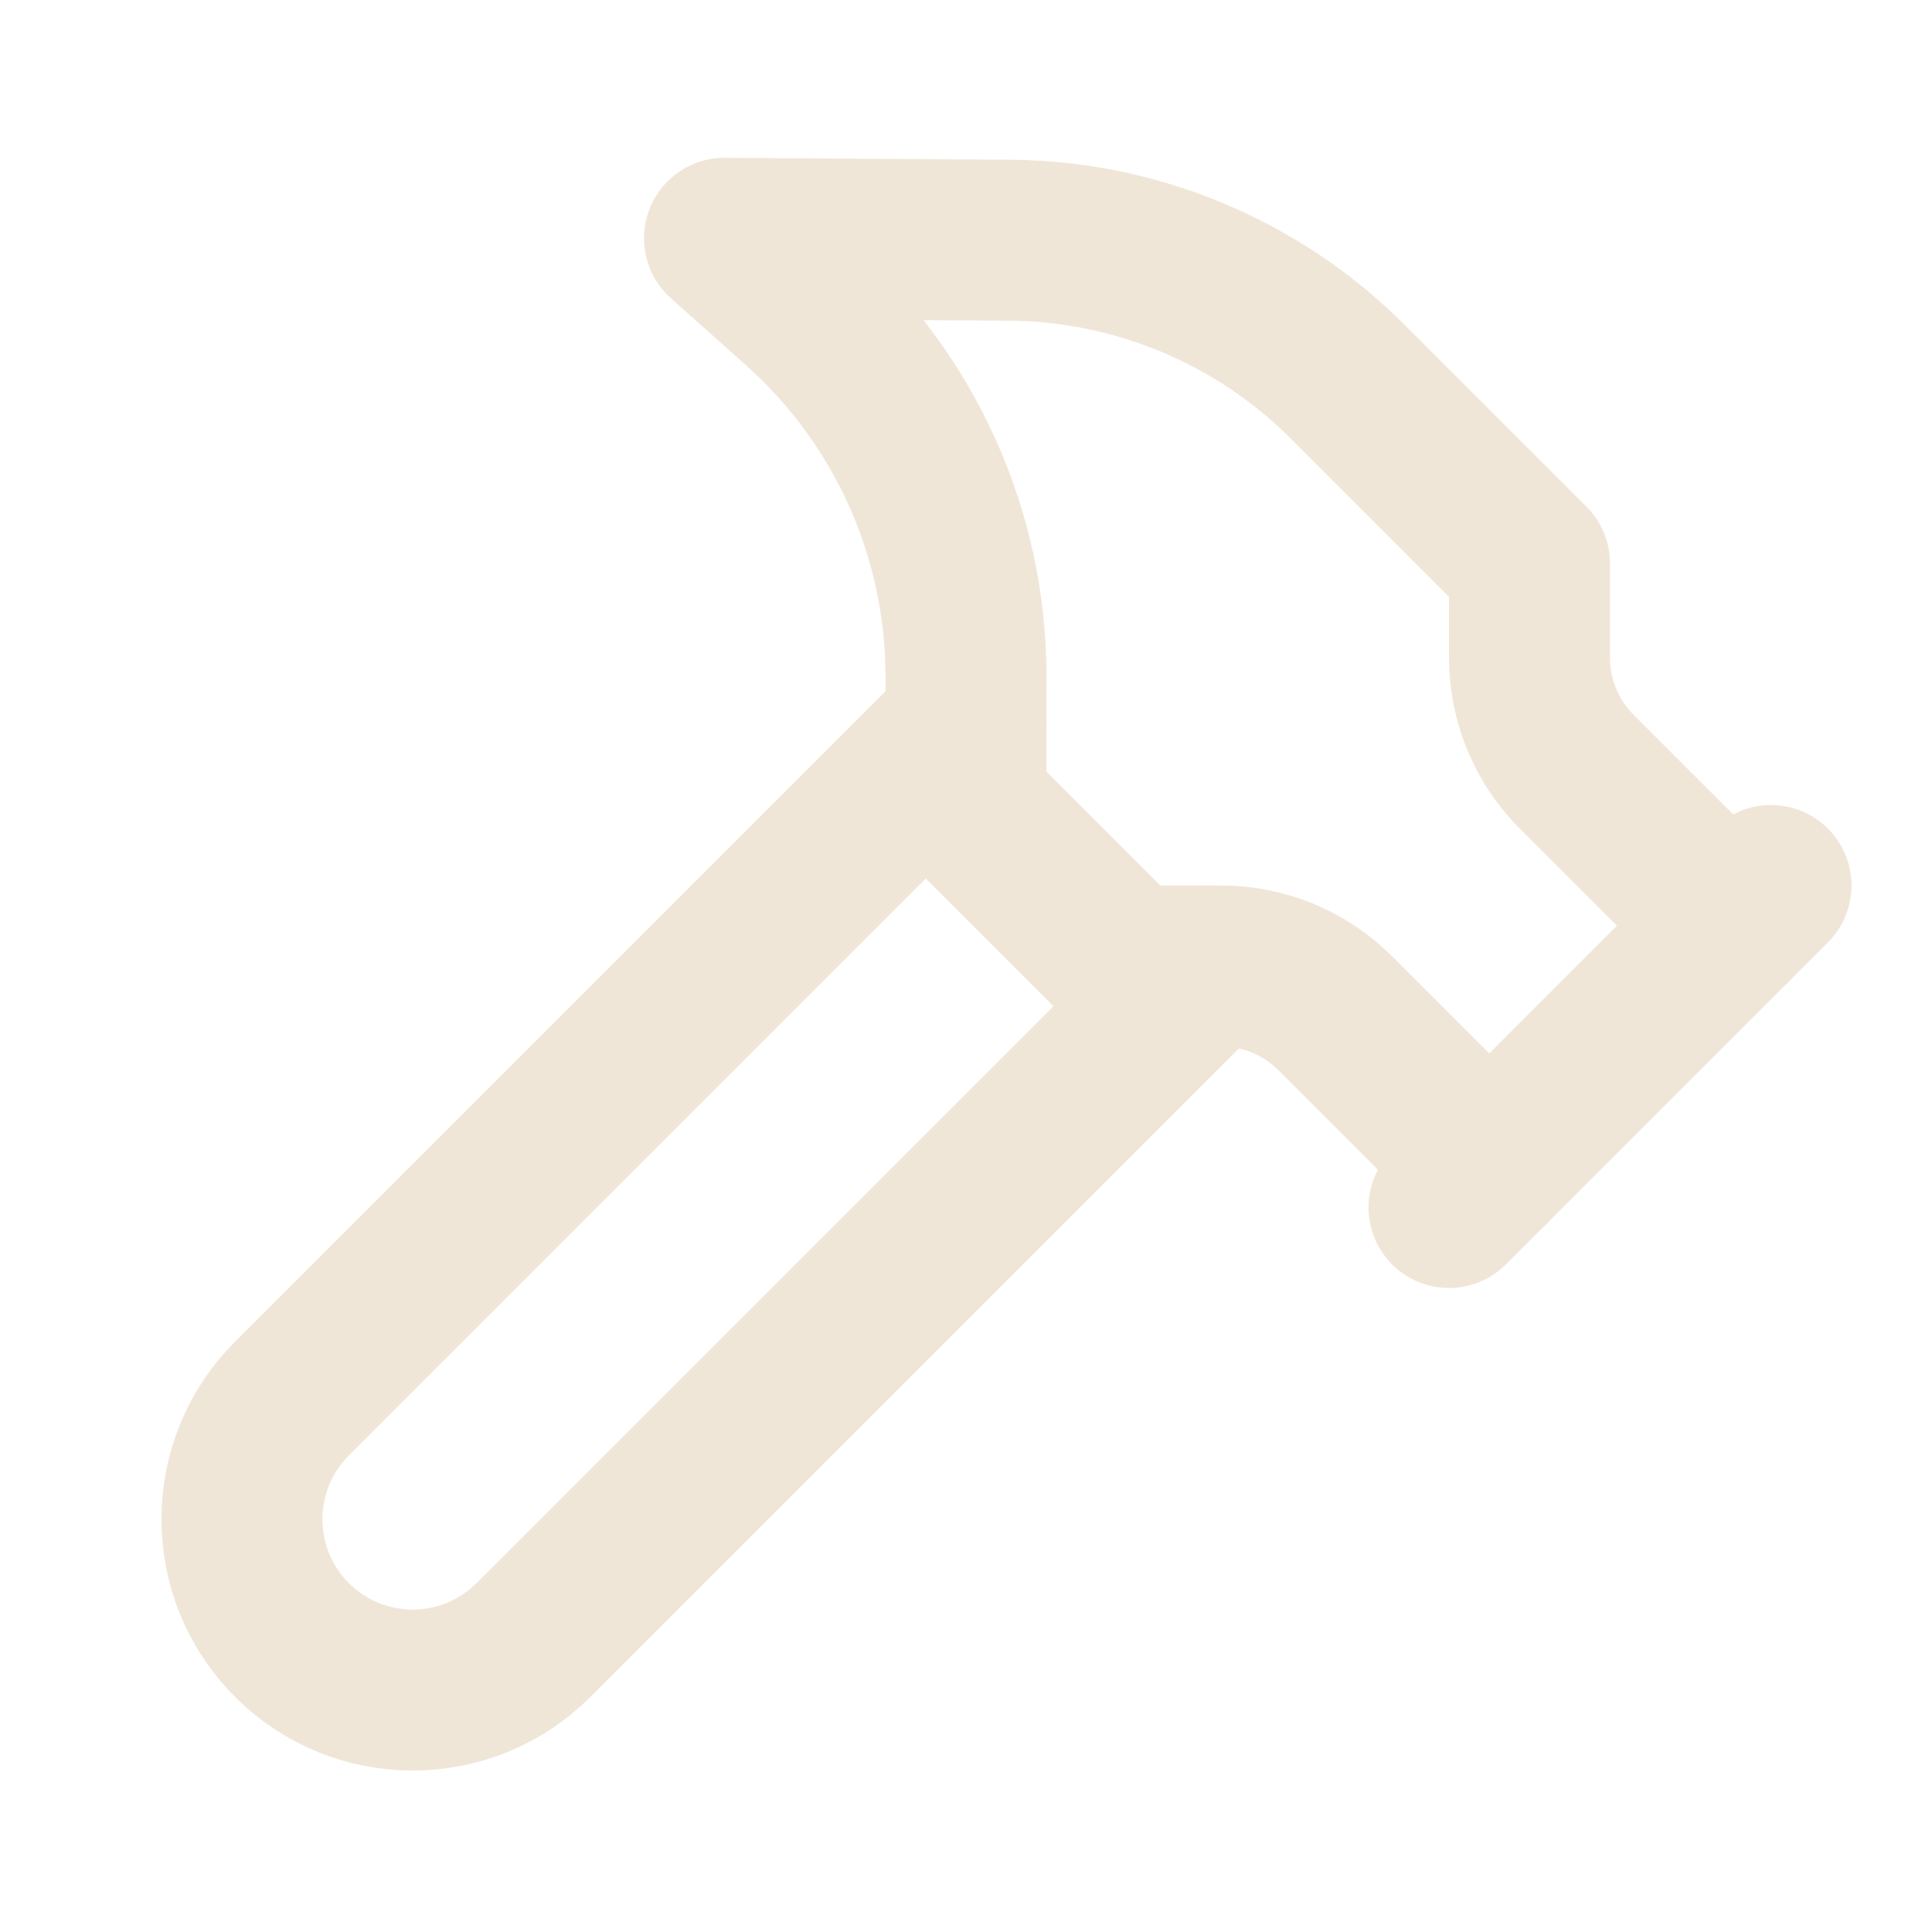
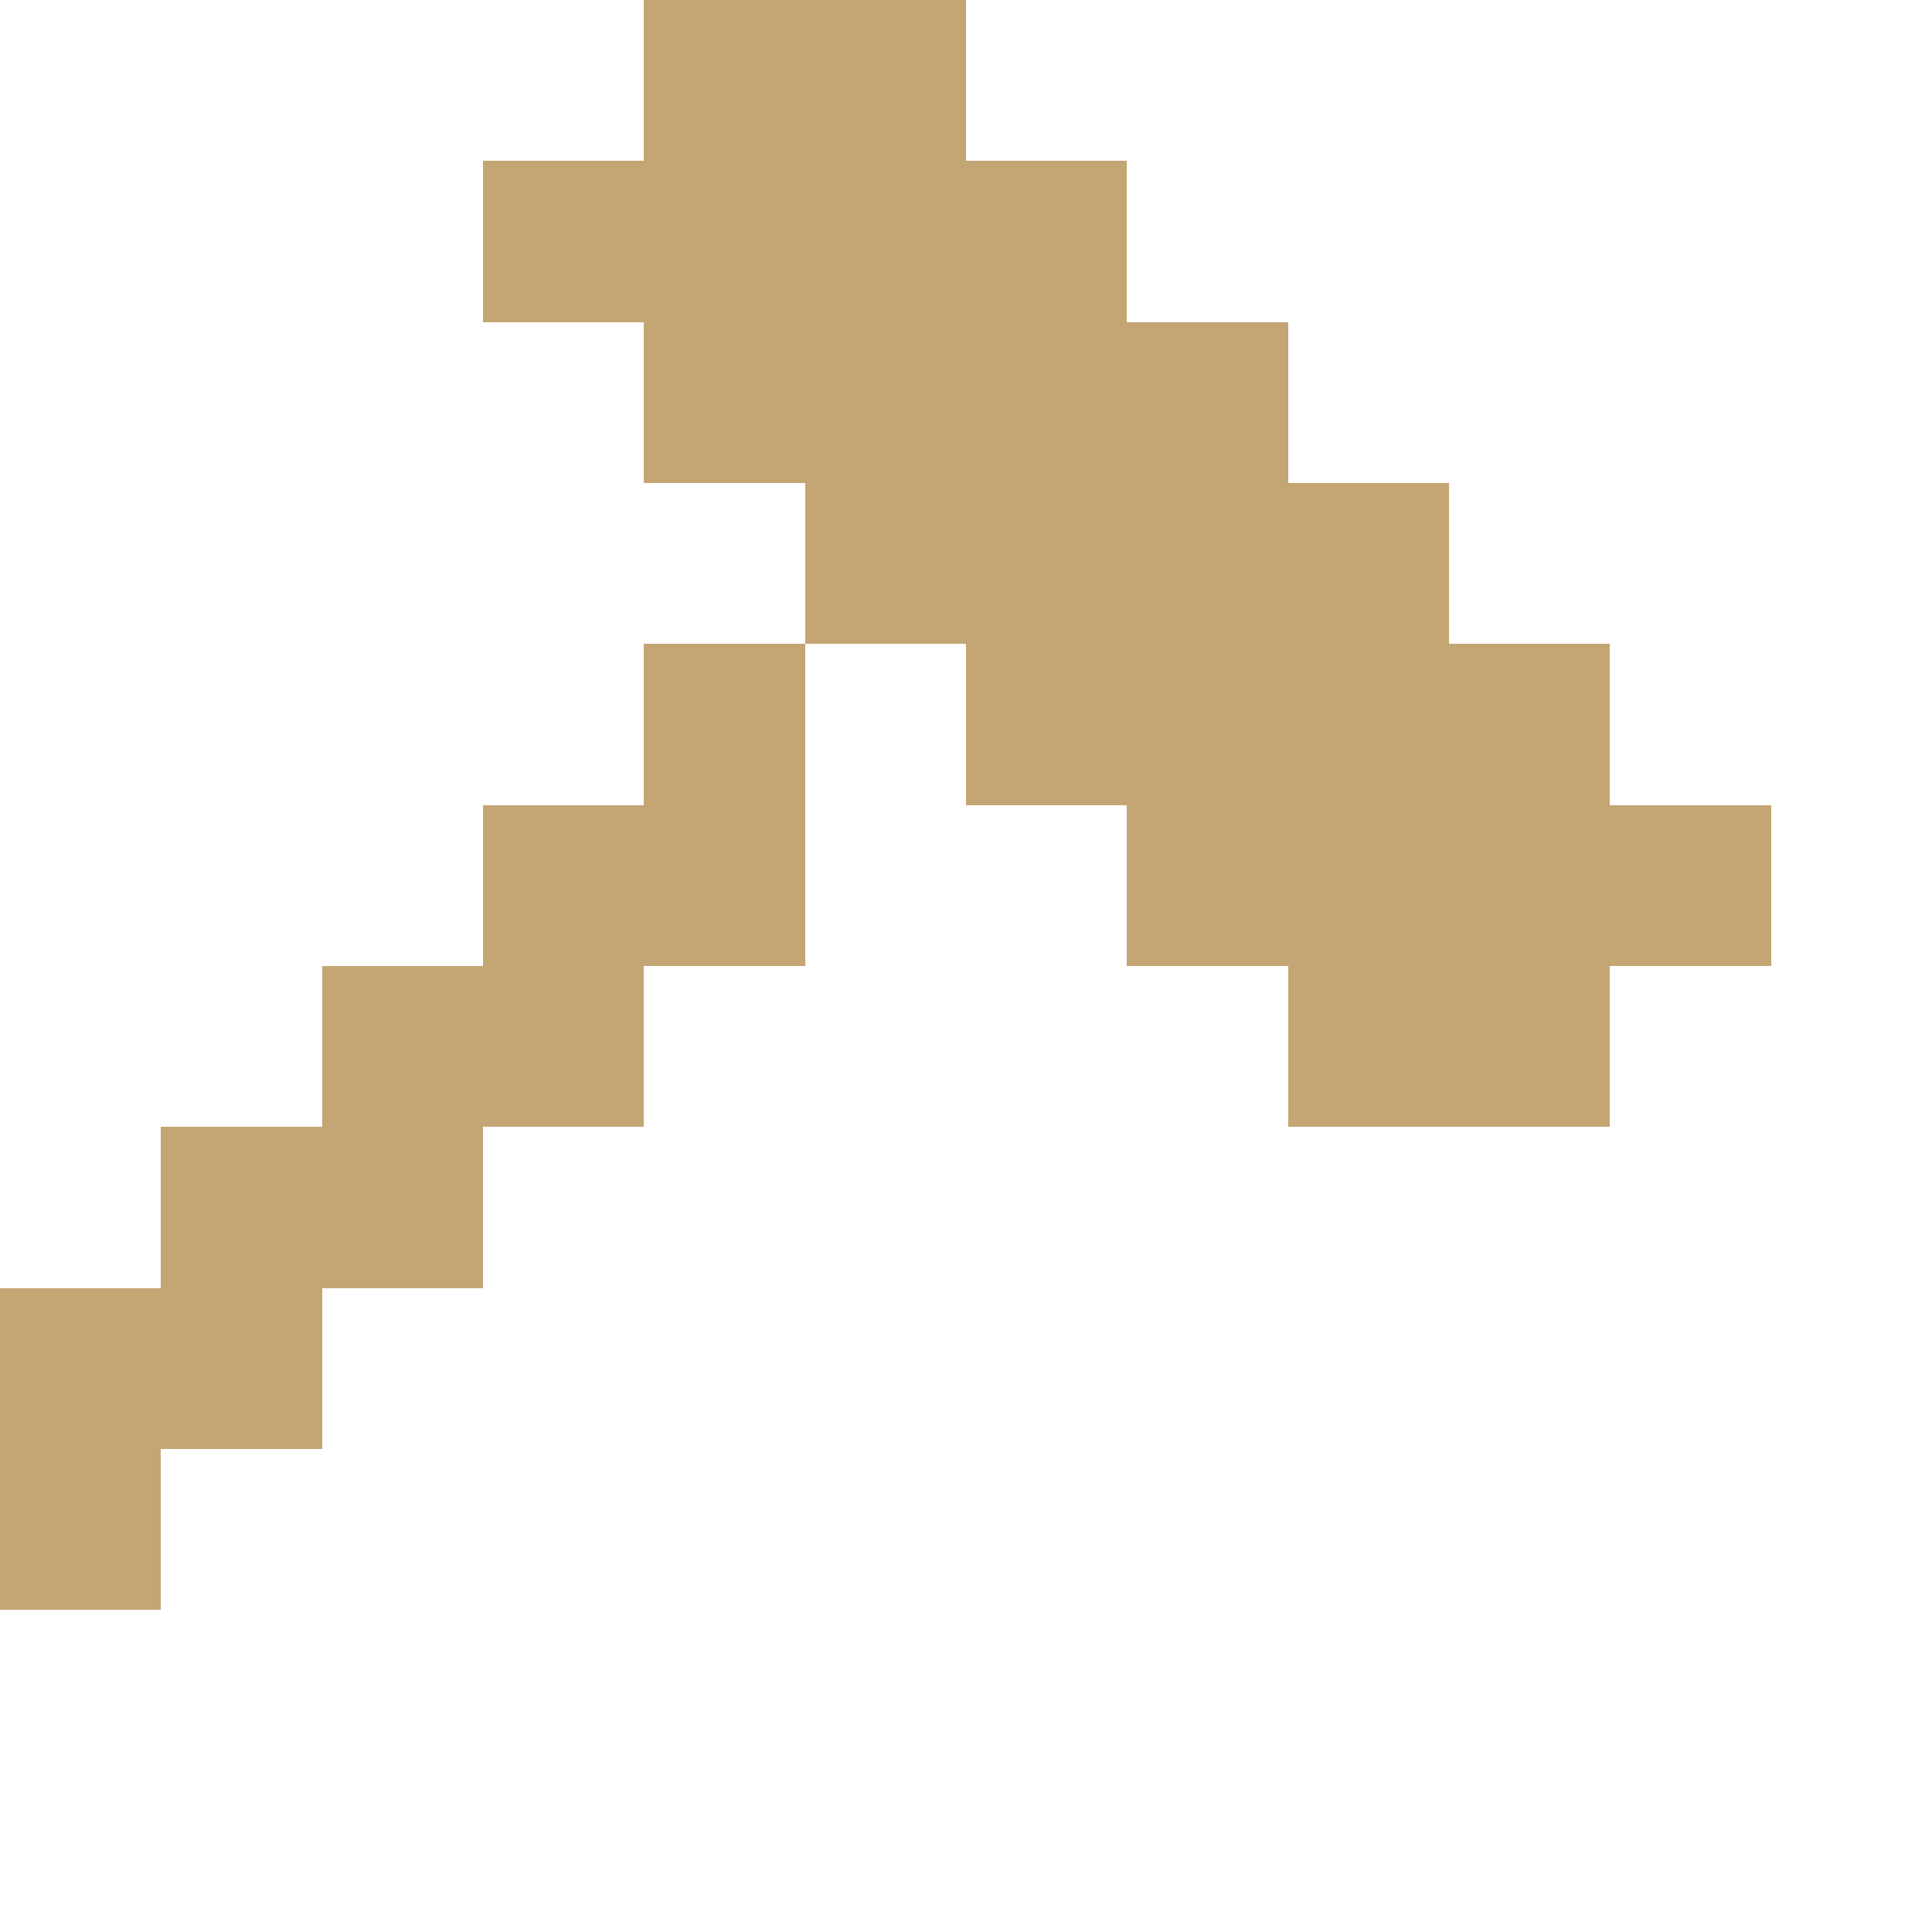
- <svg xmlns="http://www.w3.org/2000/svg" class="lucide lucide-hammer" width="24" height="24" viewBox="0 0 24 24" fill="none" stroke="#f0e6d8" stroke-width="2" stroke-linecap="round" stroke-linejoin="round">
-   <path d="m15 12-8.373 8.373a1 1 0 1 1-3-3L12 9" />
-   <path d="m18 15 4-4" />
-   <path d="m21.5 11.5-1.914-1.914A2 2 0 0 1 19 8.172V7l-2.26-2.26a6 6 0 0 0-4.202-1.756L9 2.96l.92.82A6.18 6.18 0 0 1 12 8.4V10l2 2h1.172a2 2 0 0 1 1.414.586L18.5 14.5" />
+ <svg xmlns="http://www.w3.org/2000/svg" version="1.1" width="24" height="24" viewBox="0 0 24 24" shape-rendering="crispEdges">
+   <path fill="#c4a574" d="M8 0h4v2h-4zM6 2h8v2h-8zM8 4h8v2h-8zM10 6h8v2h-8zM8 8h2v2h-2zM12 8h8v2h-8zM6 10h4v2h-4zM14 10h8v2h-8zM4 12h4v2h-4zM16 12h4v2h-4zM2 14h4v2h-4zM0 16h4v2h-4zM0 18h2v2h-2z" />
</svg>
